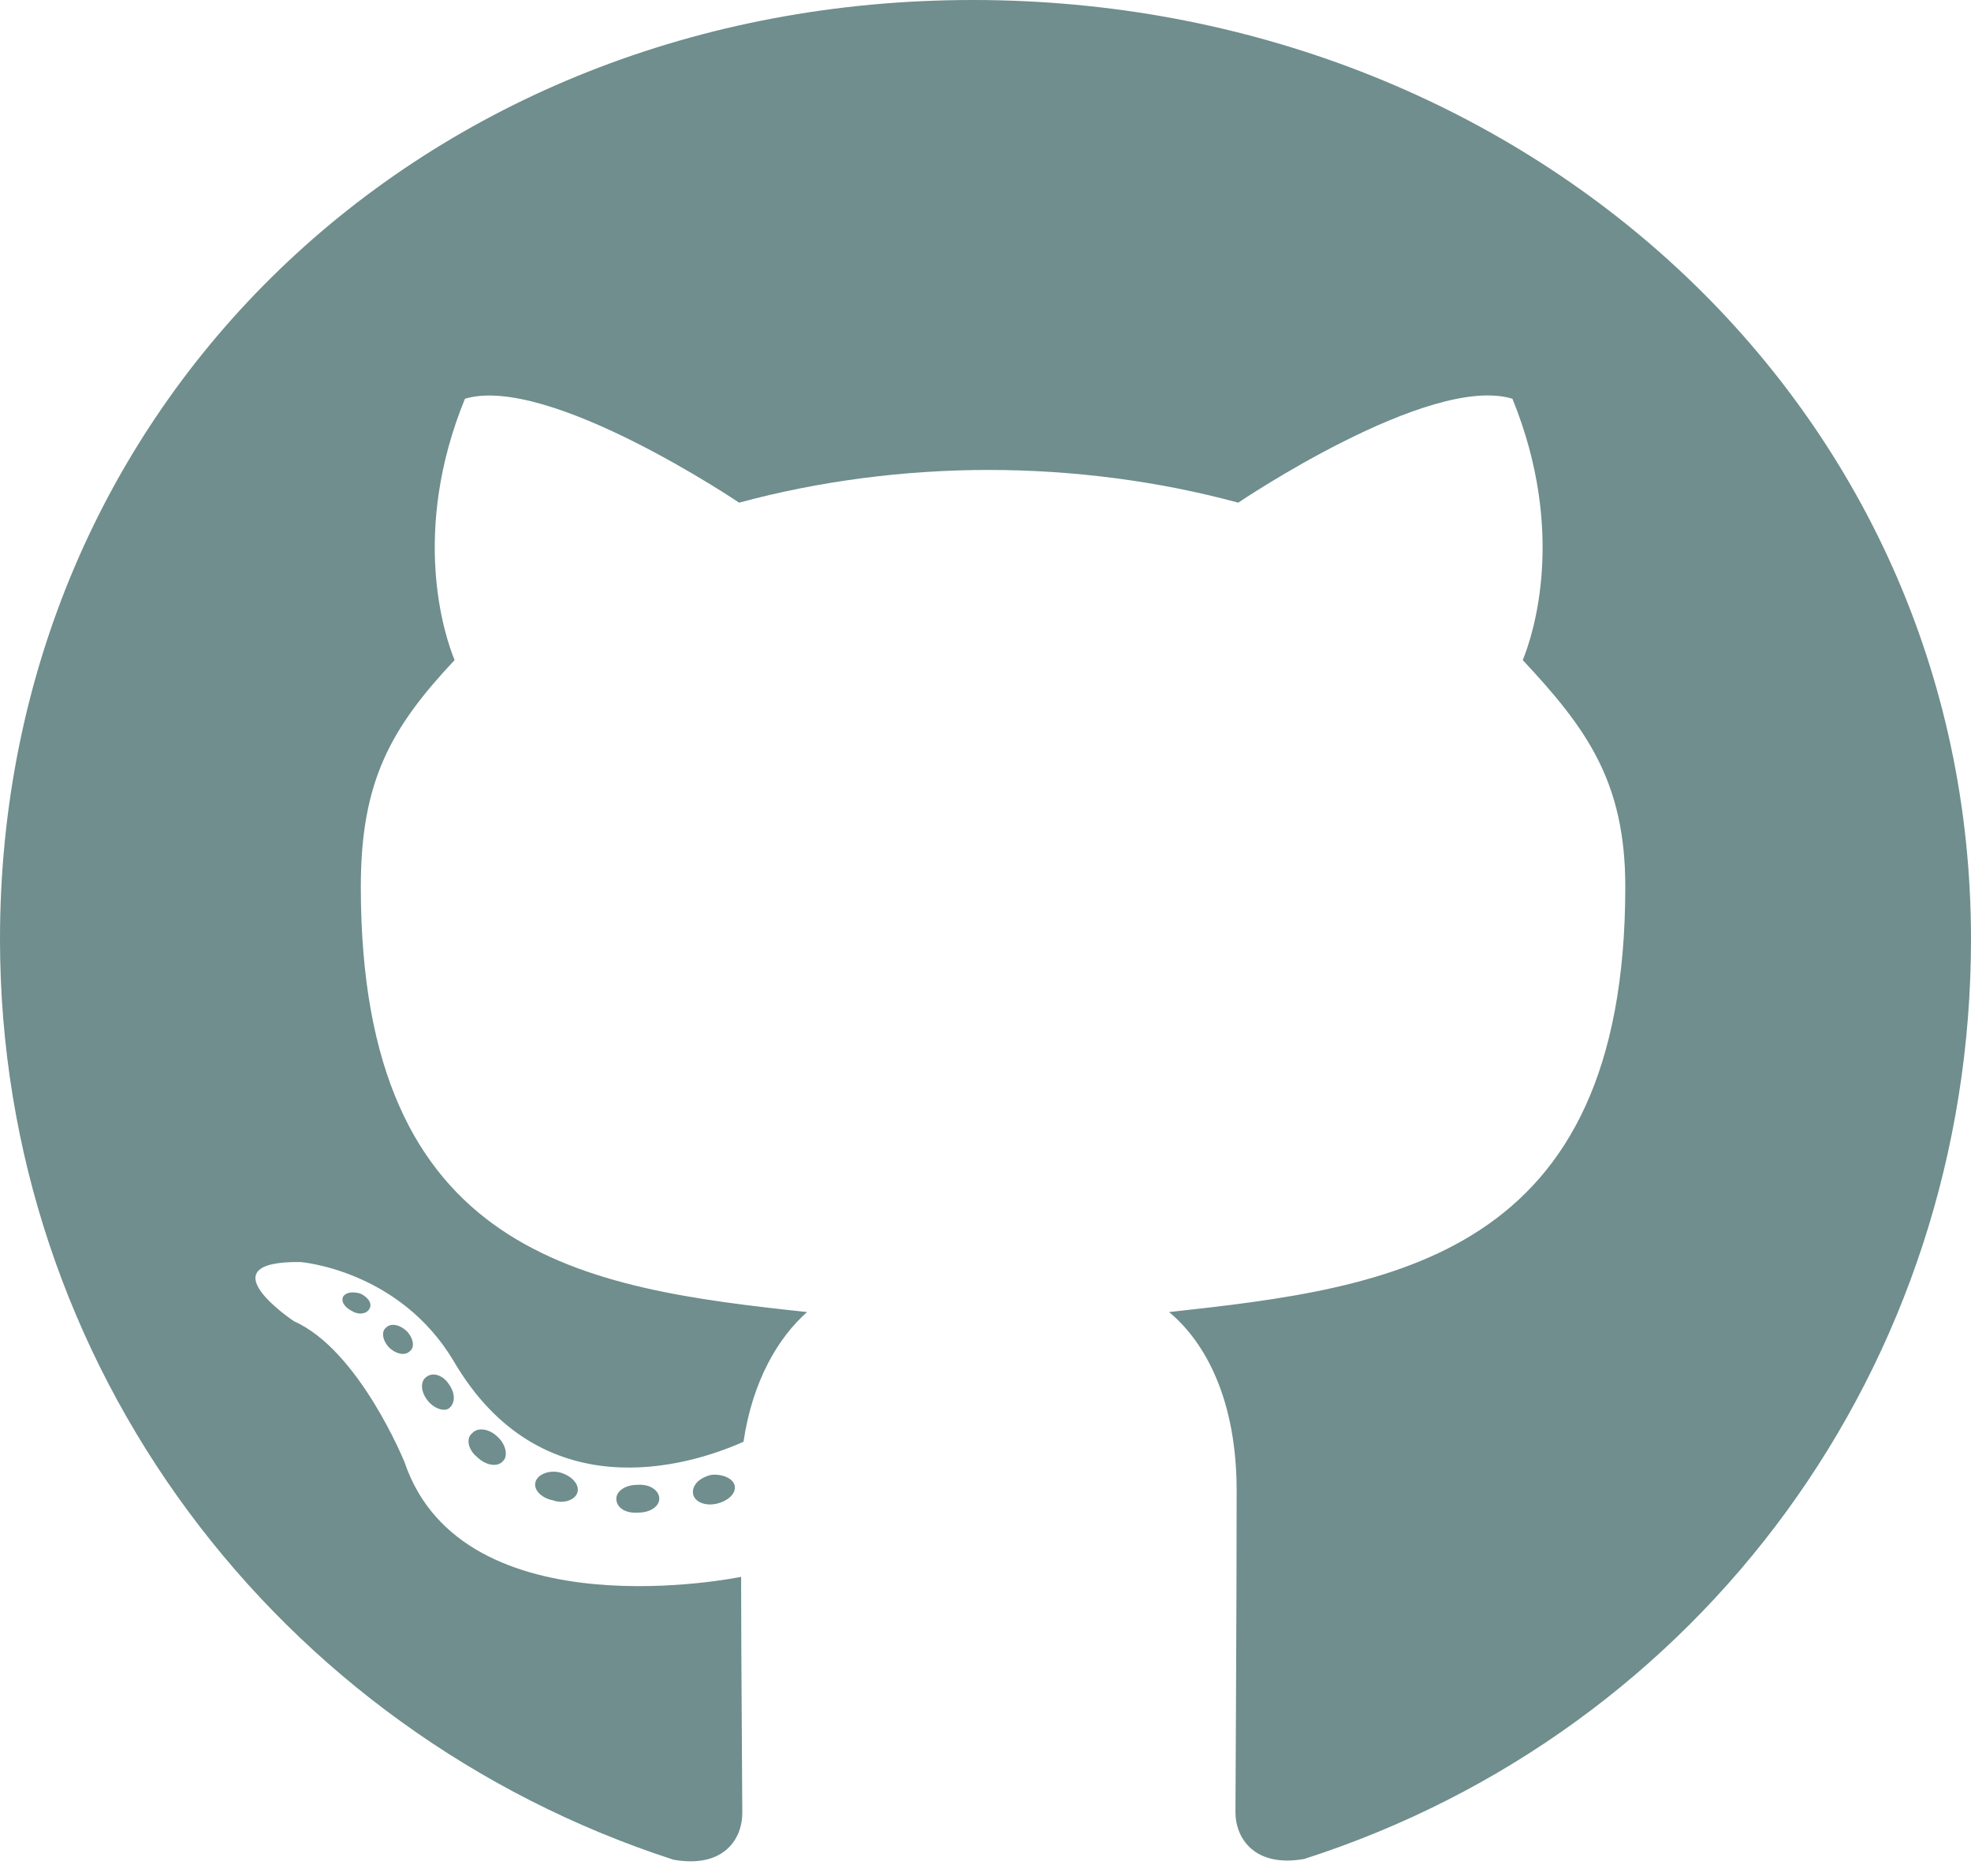
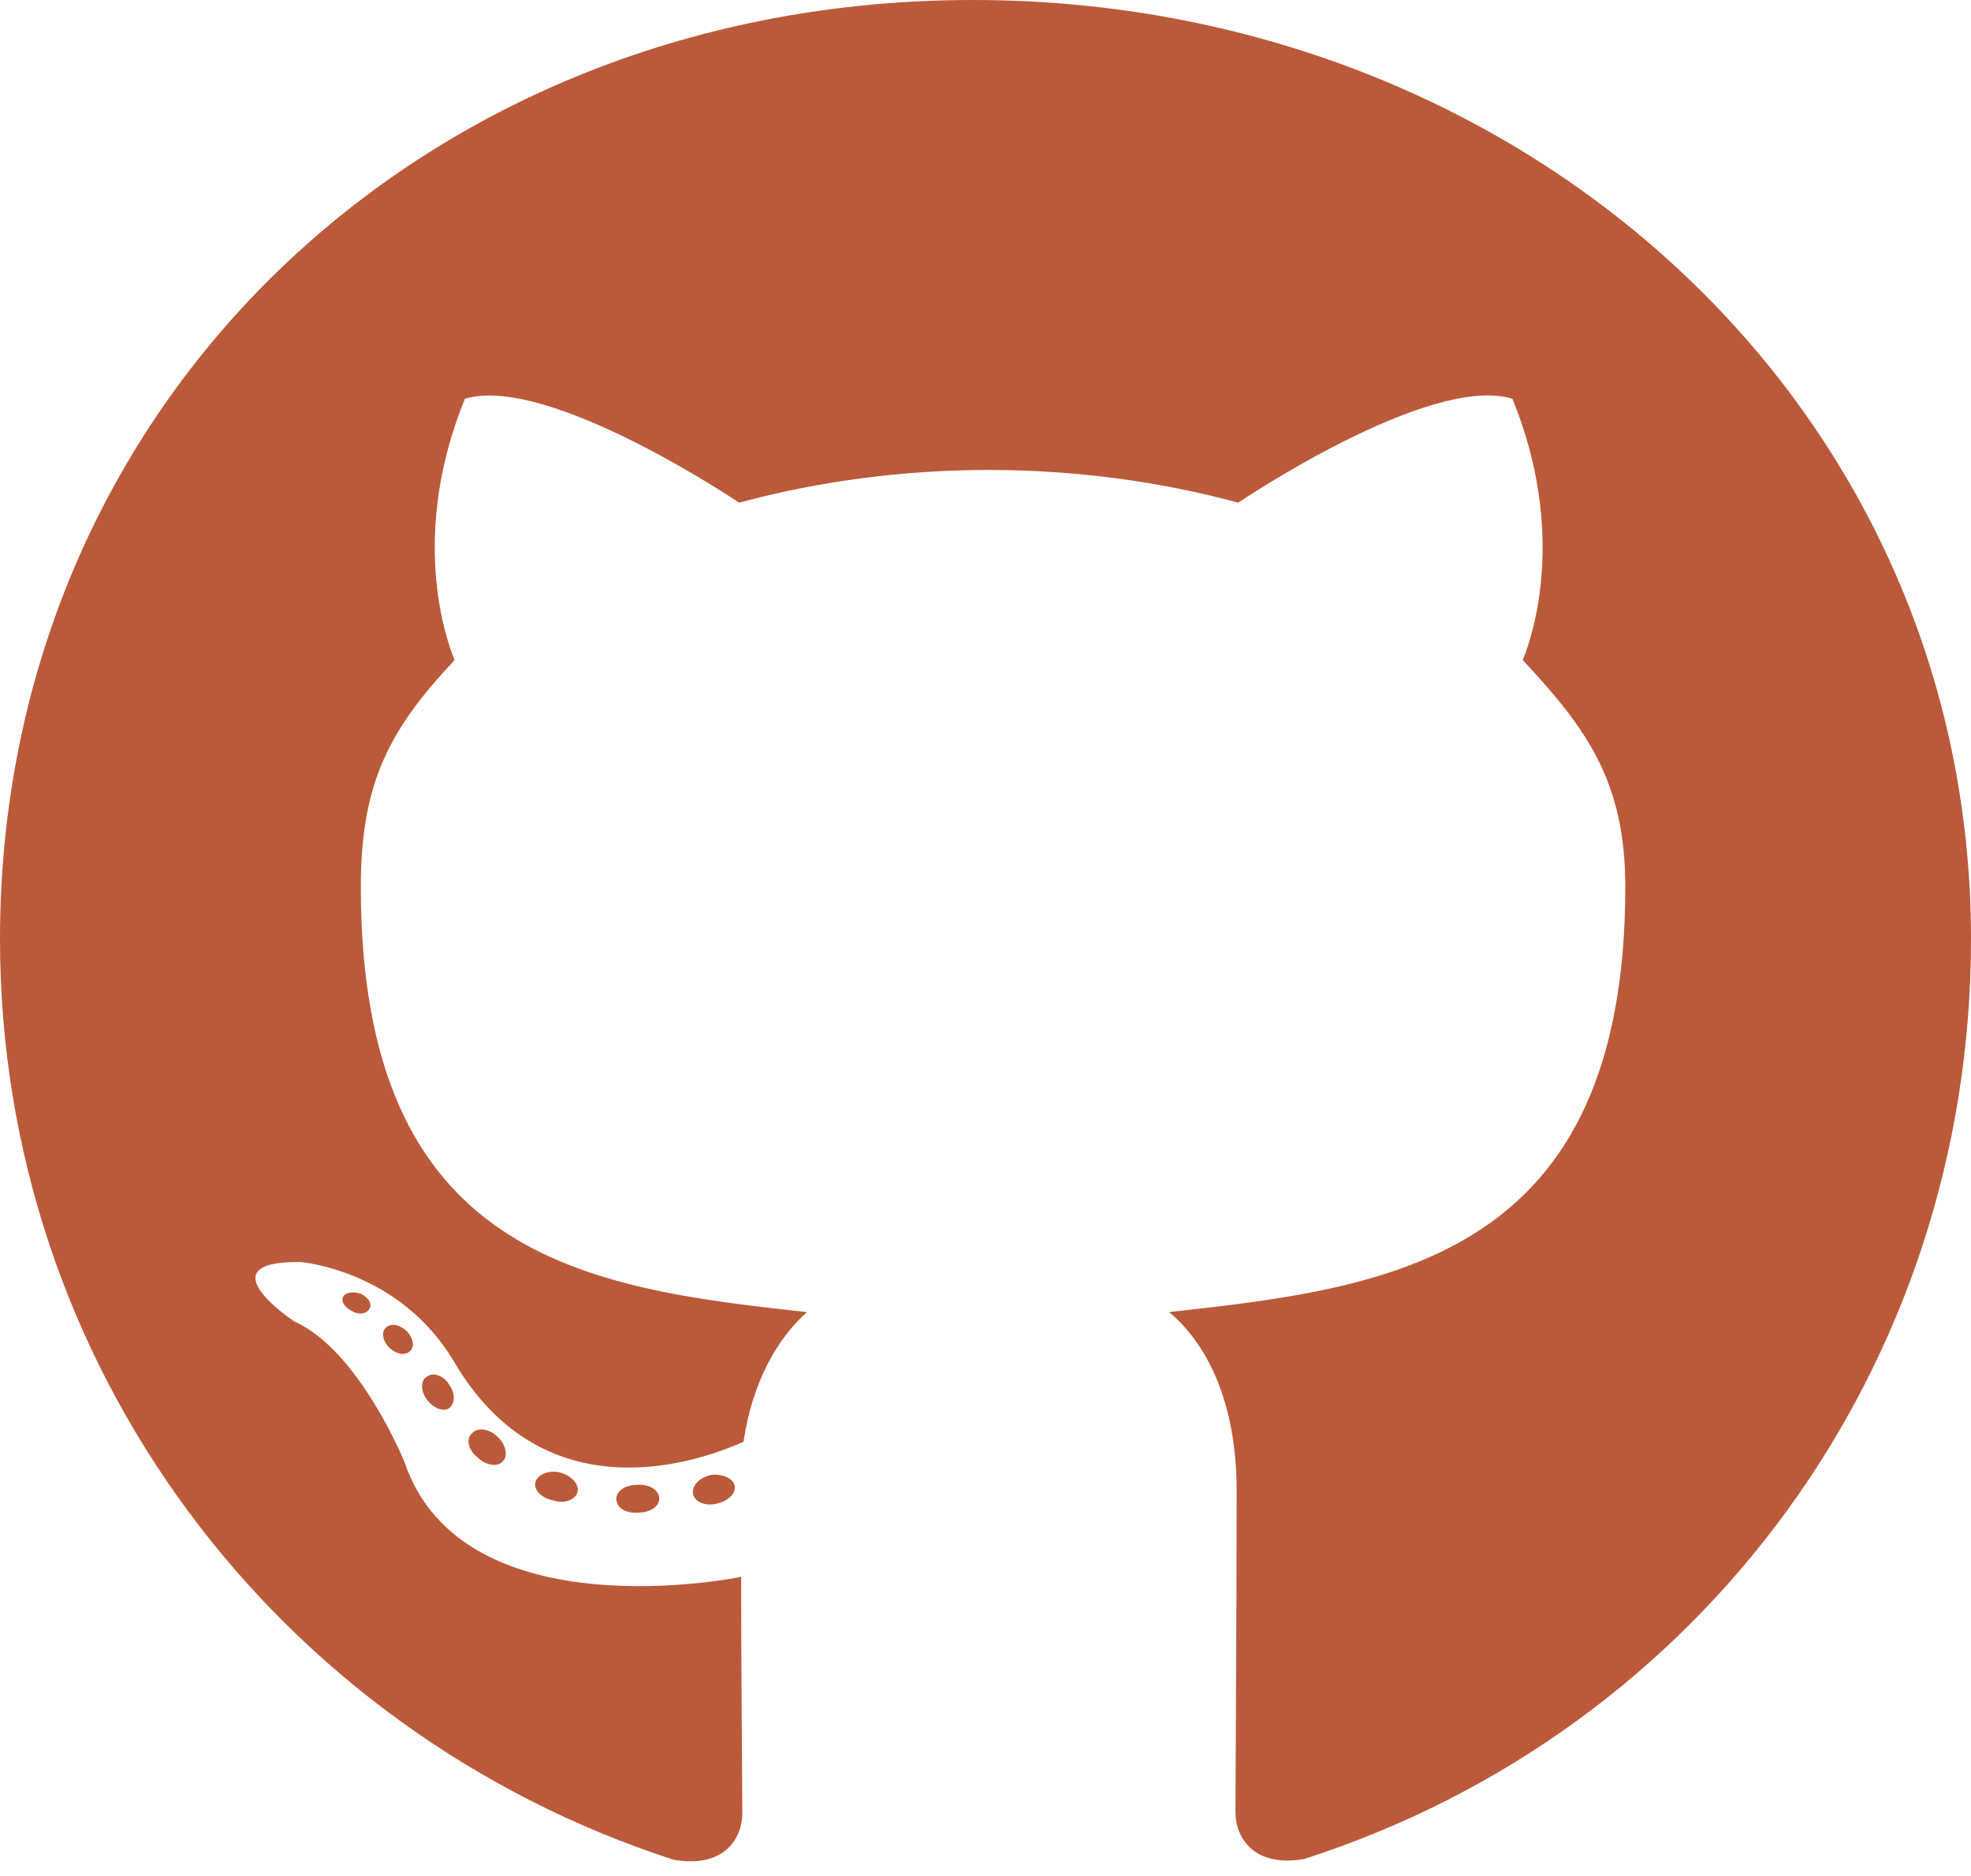
<svg xmlns="http://www.w3.org/2000/svg" width="83" height="79" viewBox="0 0 83 79" fill="none">
-   <path d="M27.762 63.125C27.762 63.45 27.377 63.709 26.891 63.709C26.339 63.758 25.954 63.498 25.954 63.125C25.954 62.801 26.339 62.542 26.824 62.542C27.326 62.493 27.762 62.753 27.762 63.125ZM22.557 62.396C22.44 62.72 22.775 63.093 23.277 63.19C23.712 63.352 24.214 63.19 24.314 62.866C24.415 62.542 24.097 62.169 23.595 62.023C23.16 61.91 22.674 62.072 22.557 62.396ZM29.954 62.12C29.468 62.234 29.134 62.542 29.184 62.915C29.234 63.239 29.669 63.45 30.171 63.336C30.657 63.223 30.991 62.915 30.941 62.59C30.891 62.282 30.439 62.072 29.954 62.12ZM40.965 0C17.755 0 0 17.07 0 39.555C0 57.533 11.68 72.917 28.364 78.331C30.506 78.704 31.259 77.424 31.259 76.37C31.259 75.365 31.209 69.82 31.209 66.416C31.209 66.416 19.495 68.848 17.035 61.585C17.035 61.585 15.127 56.868 12.383 55.652C12.383 55.652 8.551 53.107 12.651 53.156C12.651 53.156 16.817 53.48 19.11 57.338C22.775 63.596 28.916 61.796 31.309 60.726C31.694 58.133 32.782 56.333 33.986 55.263C24.632 54.258 15.194 52.945 15.194 37.35C15.194 32.892 16.466 30.655 19.143 27.802C18.708 26.748 17.286 22.404 19.579 16.795C23.076 15.741 31.125 21.172 31.125 21.172C34.472 20.264 38.069 19.794 41.634 19.794C45.198 19.794 48.796 20.264 52.143 21.172C52.143 21.172 60.192 15.725 63.689 16.795C65.982 22.42 64.559 26.748 64.124 27.802C66.802 30.671 68.442 32.908 68.442 37.35C68.442 52.994 58.585 54.242 49.231 55.263C50.771 56.544 52.076 58.975 52.076 62.785C52.076 68.248 52.026 75.008 52.026 76.337C52.026 77.391 52.795 78.672 54.921 78.299C71.654 72.917 83 57.533 83 39.555C83 17.07 64.174 0 40.965 0ZM16.265 55.911C16.048 56.074 16.098 56.447 16.383 56.755C16.65 57.014 17.035 57.127 17.253 56.917C17.47 56.755 17.42 56.382 17.136 56.074C16.868 55.814 16.483 55.701 16.265 55.911ZM14.458 54.599C14.341 54.809 14.508 55.069 14.843 55.231C15.111 55.393 15.445 55.344 15.562 55.117C15.68 54.906 15.512 54.647 15.178 54.485C14.843 54.388 14.575 54.436 14.458 54.599ZM19.88 60.37C19.612 60.58 19.712 61.067 20.097 61.375C20.482 61.747 20.968 61.796 21.185 61.537C21.403 61.326 21.302 60.84 20.968 60.532C20.599 60.159 20.097 60.11 19.88 60.37ZM17.972 57.986C17.704 58.149 17.704 58.57 17.972 58.943C18.24 59.316 18.692 59.478 18.909 59.316C19.177 59.105 19.177 58.684 18.909 58.311C18.675 57.938 18.24 57.776 17.972 57.986Z" fill="#6F8E8D" />
+   <path d="M27.762 63.125C27.762 63.45 27.377 63.709 26.891 63.709C26.339 63.758 25.954 63.498 25.954 63.125C25.954 62.801 26.339 62.542 26.824 62.542C27.326 62.493 27.762 62.753 27.762 63.125ZM22.557 62.396C22.44 62.72 22.775 63.093 23.277 63.19C23.712 63.352 24.214 63.19 24.314 62.866C24.415 62.542 24.097 62.169 23.595 62.023C23.16 61.91 22.674 62.072 22.557 62.396ZM29.954 62.12C29.468 62.234 29.134 62.542 29.184 62.915C29.234 63.239 29.669 63.45 30.171 63.336C30.657 63.223 30.991 62.915 30.941 62.59C30.891 62.282 30.439 62.072 29.954 62.12ZM40.965 0C17.755 0 0 17.07 0 39.555C0 57.533 11.68 72.917 28.364 78.331C30.506 78.704 31.259 77.424 31.259 76.37C31.259 75.365 31.209 69.82 31.209 66.416C31.209 66.416 19.495 68.848 17.035 61.585C17.035 61.585 15.127 56.868 12.383 55.652C12.383 55.652 8.551 53.107 12.651 53.156C12.651 53.156 16.817 53.48 19.11 57.338C22.775 63.596 28.916 61.796 31.309 60.726C31.694 58.133 32.782 56.333 33.986 55.263C24.632 54.258 15.194 52.945 15.194 37.35C15.194 32.892 16.466 30.655 19.143 27.802C18.708 26.748 17.286 22.404 19.579 16.795C23.076 15.741 31.125 21.172 31.125 21.172C34.472 20.264 38.069 19.794 41.634 19.794C45.198 19.794 48.796 20.264 52.143 21.172C52.143 21.172 60.192 15.725 63.689 16.795C65.982 22.42 64.559 26.748 64.124 27.802C66.802 30.671 68.442 32.908 68.442 37.35C68.442 52.994 58.585 54.242 49.231 55.263C50.771 56.544 52.076 58.975 52.076 62.785C52.076 68.248 52.026 75.008 52.026 76.337C52.026 77.391 52.795 78.672 54.921 78.299C71.654 72.917 83 57.533 83 39.555C83 17.07 64.174 0 40.965 0ZM16.265 55.911C16.048 56.074 16.098 56.447 16.383 56.755C16.65 57.014 17.035 57.127 17.253 56.917C17.47 56.755 17.42 56.382 17.136 56.074C16.868 55.814 16.483 55.701 16.265 55.911ZM14.458 54.599C14.341 54.809 14.508 55.069 14.843 55.231C15.111 55.393 15.445 55.344 15.562 55.117C15.68 54.906 15.512 54.647 15.178 54.485C14.843 54.388 14.575 54.436 14.458 54.599ZM19.88 60.37C19.612 60.58 19.712 61.067 20.097 61.375C20.482 61.747 20.968 61.796 21.185 61.537C21.403 61.326 21.302 60.84 20.968 60.532C20.599 60.159 20.097 60.11 19.88 60.37ZM17.972 57.986C17.704 58.149 17.704 58.57 17.972 58.943C18.24 59.316 18.692 59.478 18.909 59.316C19.177 59.105 19.177 58.684 18.909 58.311C18.675 57.938 18.24 57.776 17.972 57.986Z" fill="#BB5A3A" />
</svg>
